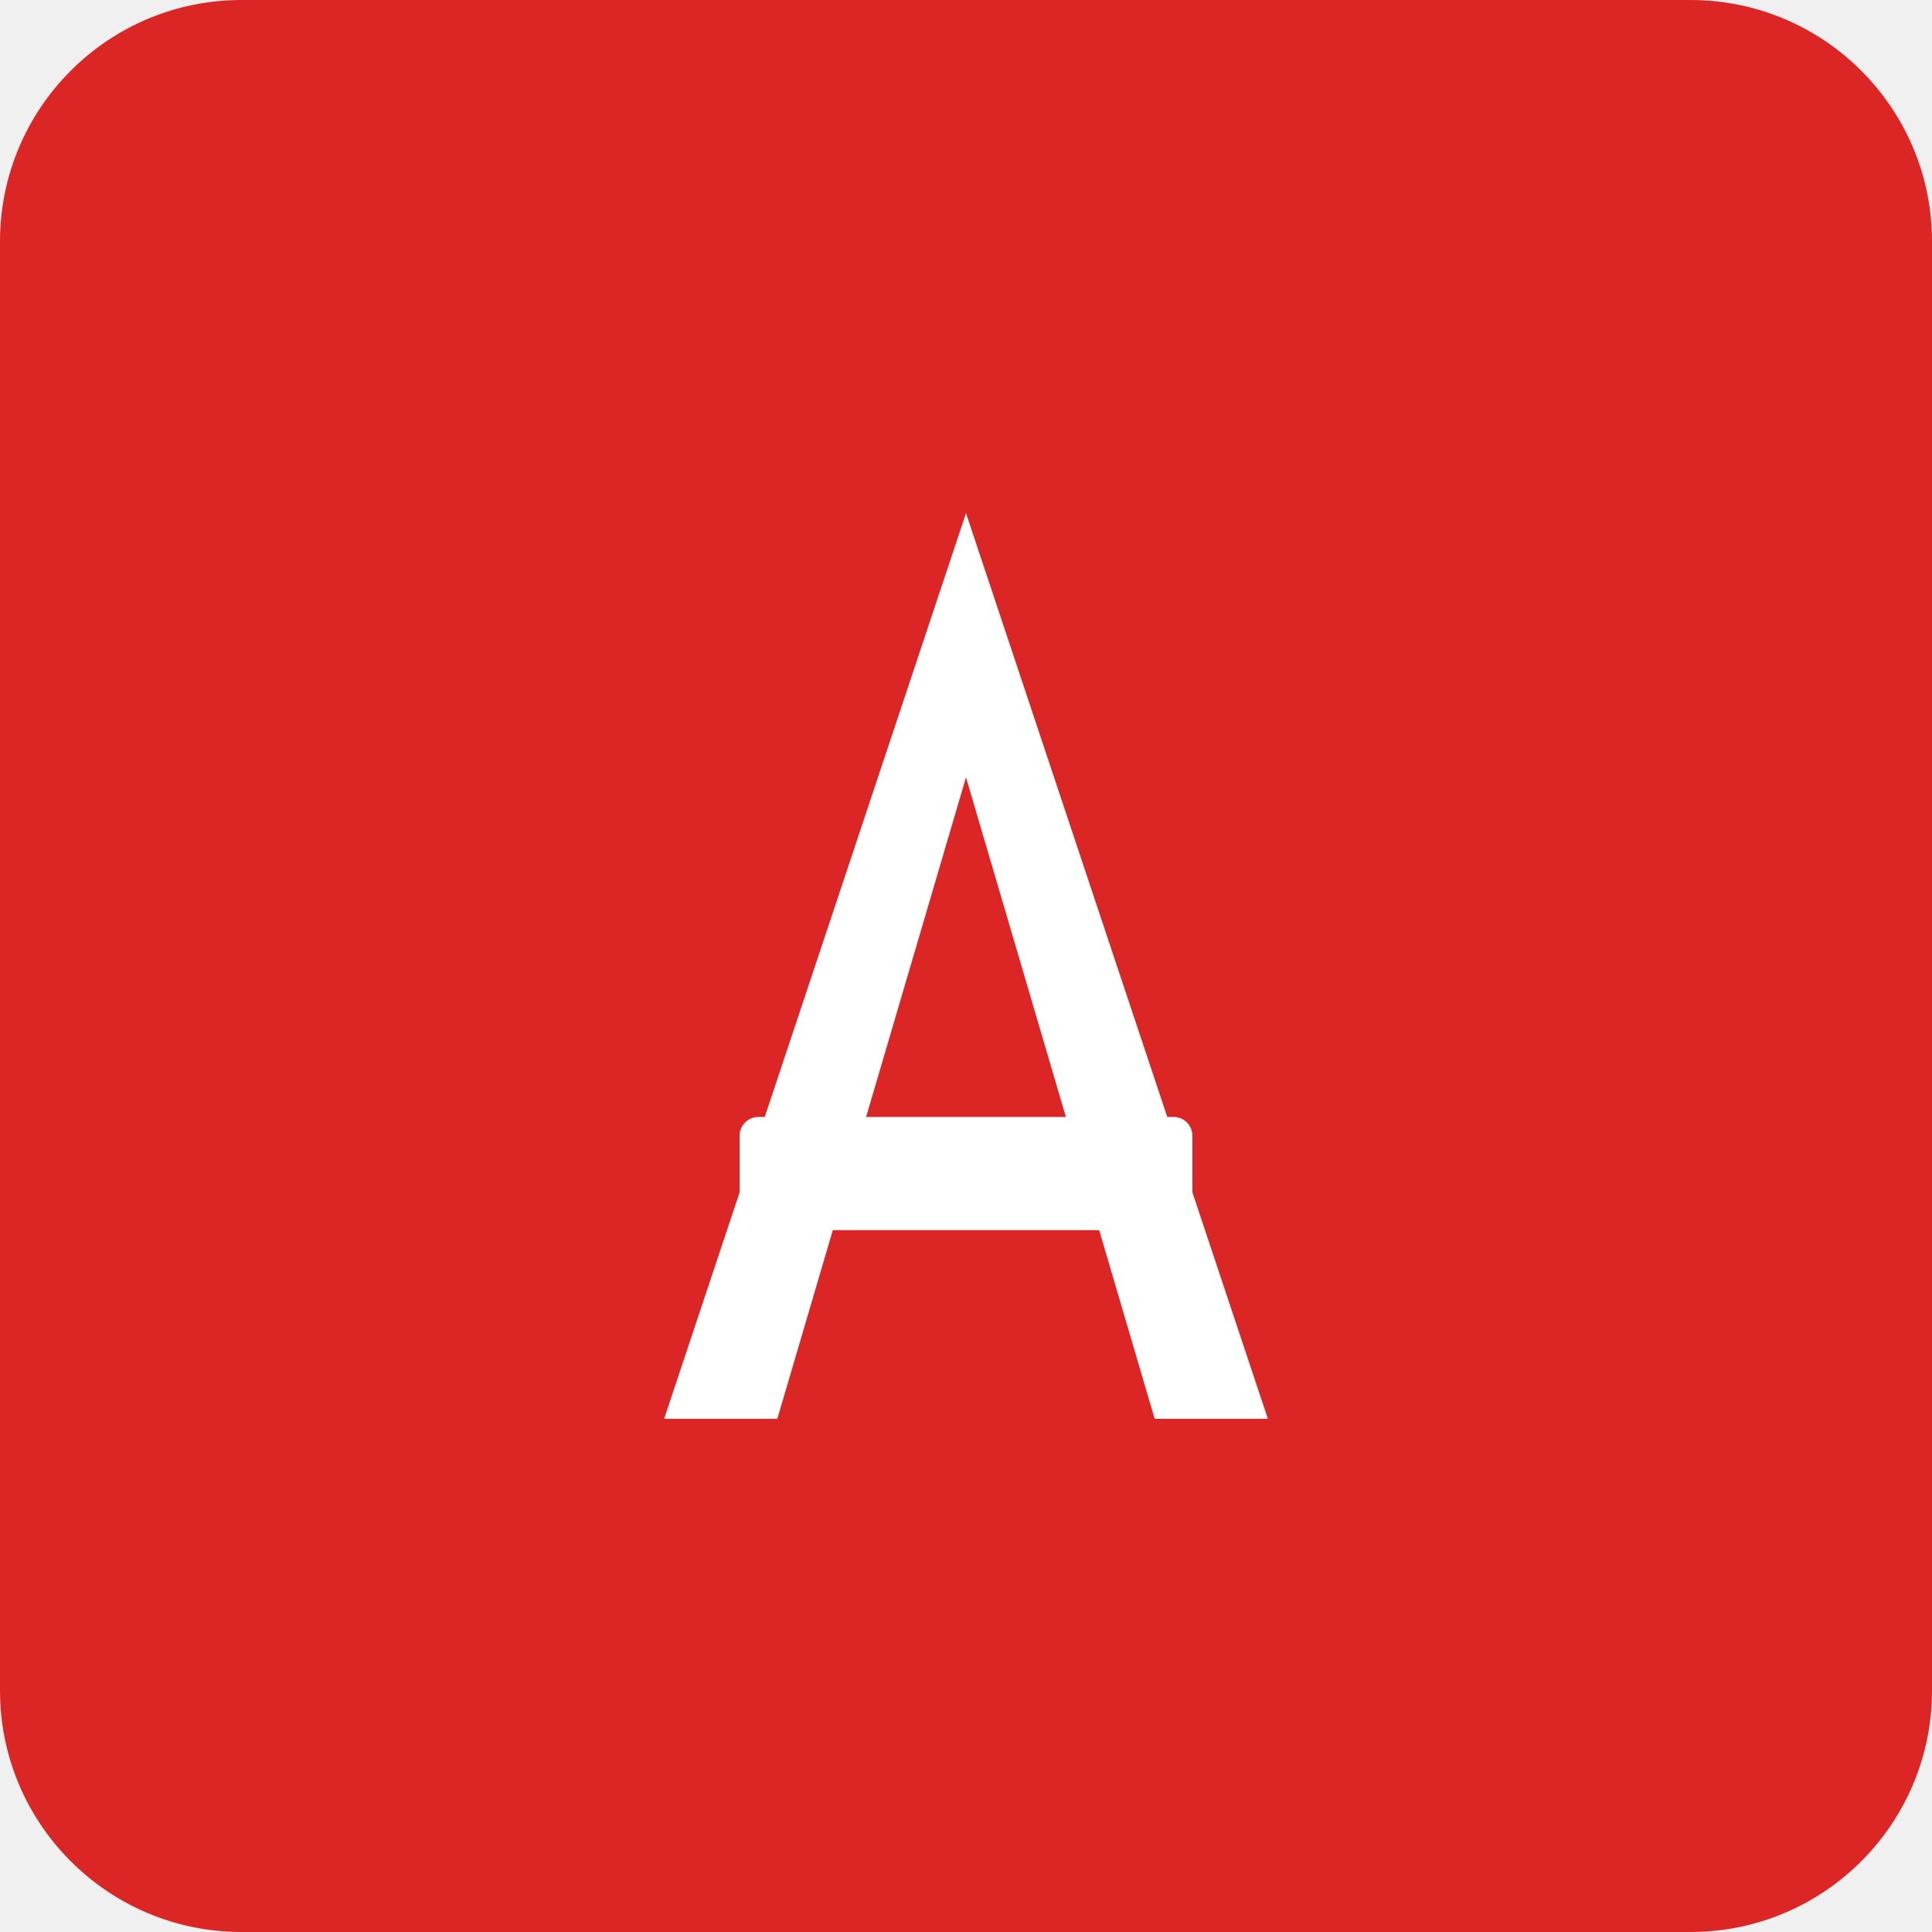
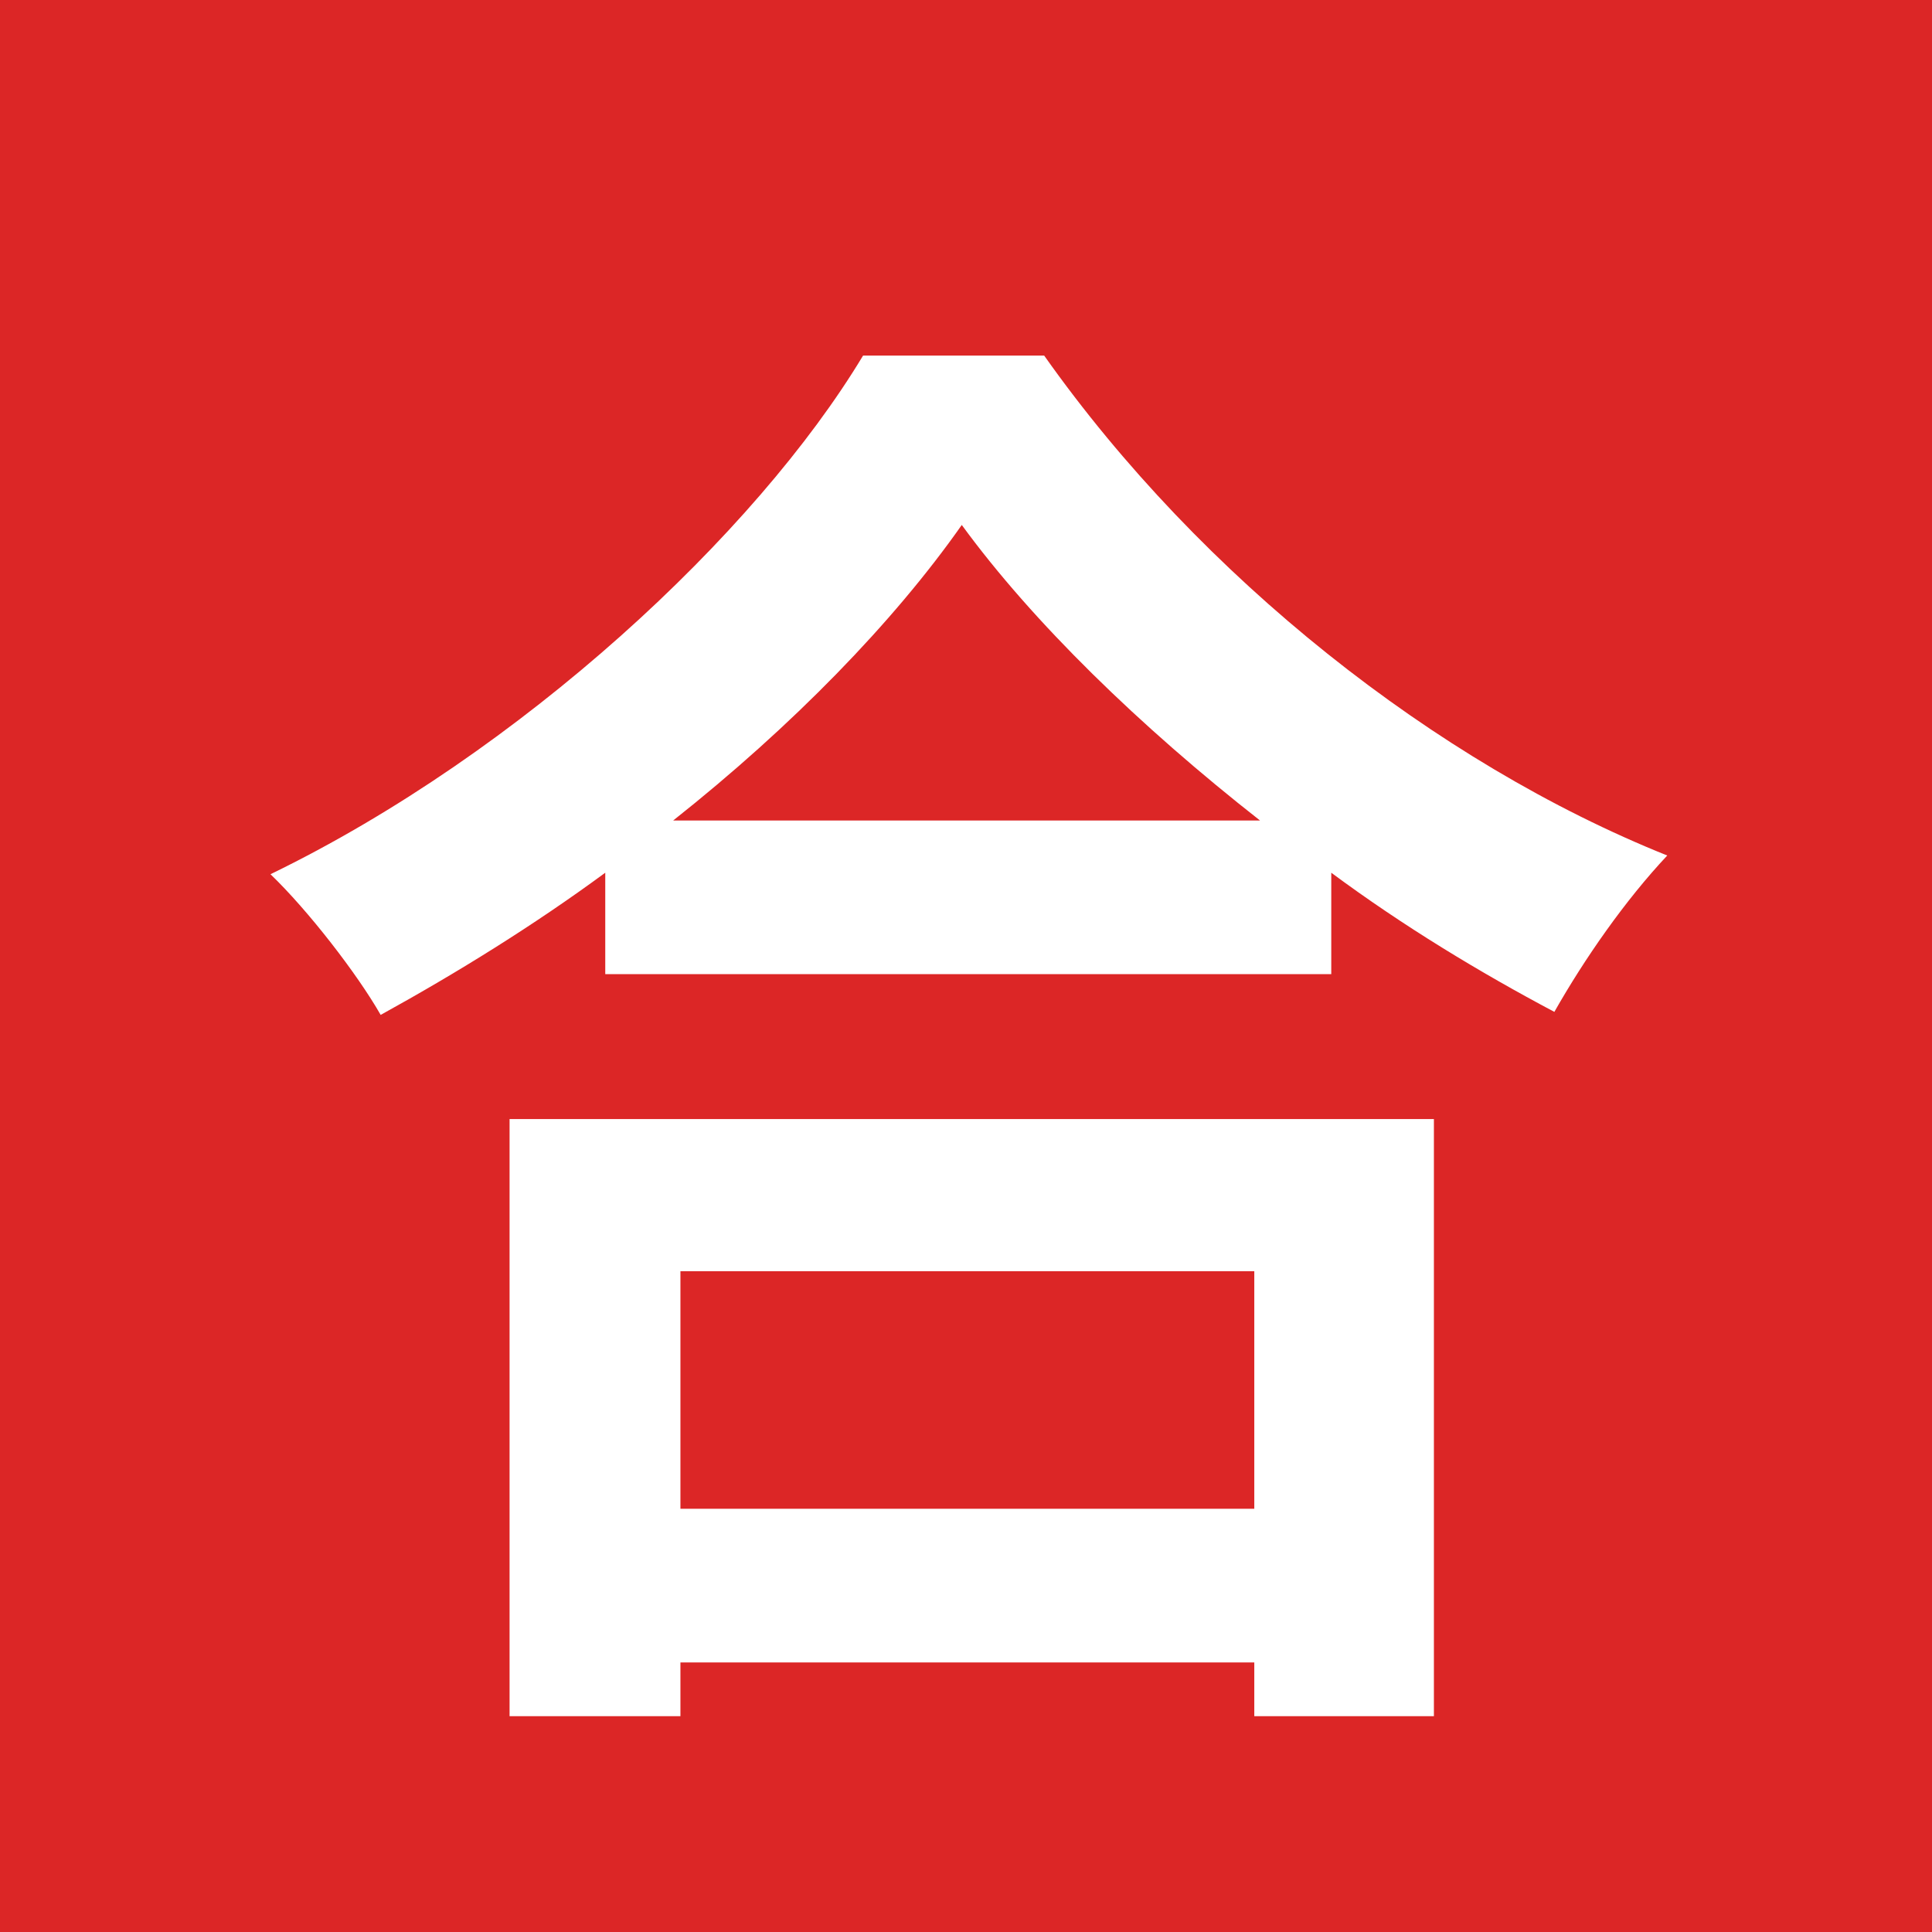
- <svg xmlns="http://www.w3.org/2000/svg" viewBox="0 0 512 512">
-   <rect width="512" height="512" fill="#DC2626" rx="64" />
-   <g fill="#ffffff" transform="translate(256, 256)">
-     <path d="M -80 120 L 0 -120 L 80 120 L 50 120 L 0 -50 L -50 120 Z" />
-     <rect x="-60" y="40" width="120" height="30" rx="5" />
-   </g>
+ <svg xmlns="http://www.w3.org/2000/svg" viewBox="0 0 100 100">
+   <rect width="100" height="100" fill="#DC2626" />
+   <text x="50" y="82" font-family="'Noto Serif JP', 'Hiragino Kaku Gothic Pro', 'Yu Gothic', 'MS Gothic', sans-serif" font-size="75" font-weight="900" fill="#ffffff" text-anchor="middle">合</text>
</svg>
